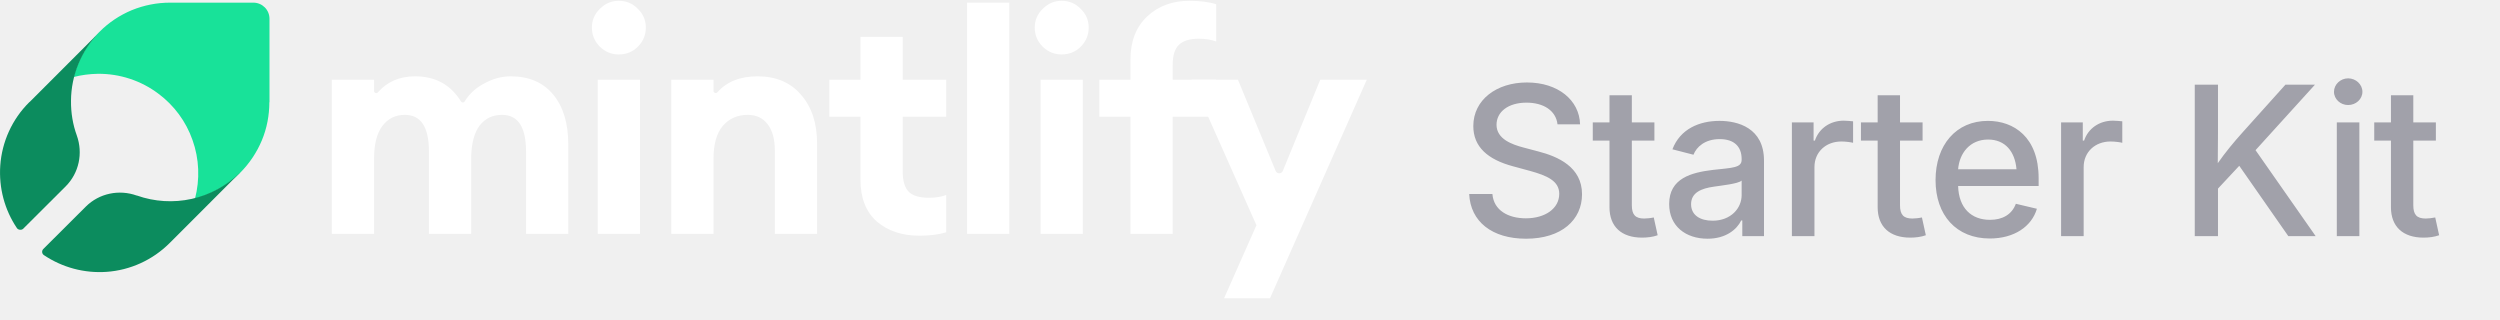
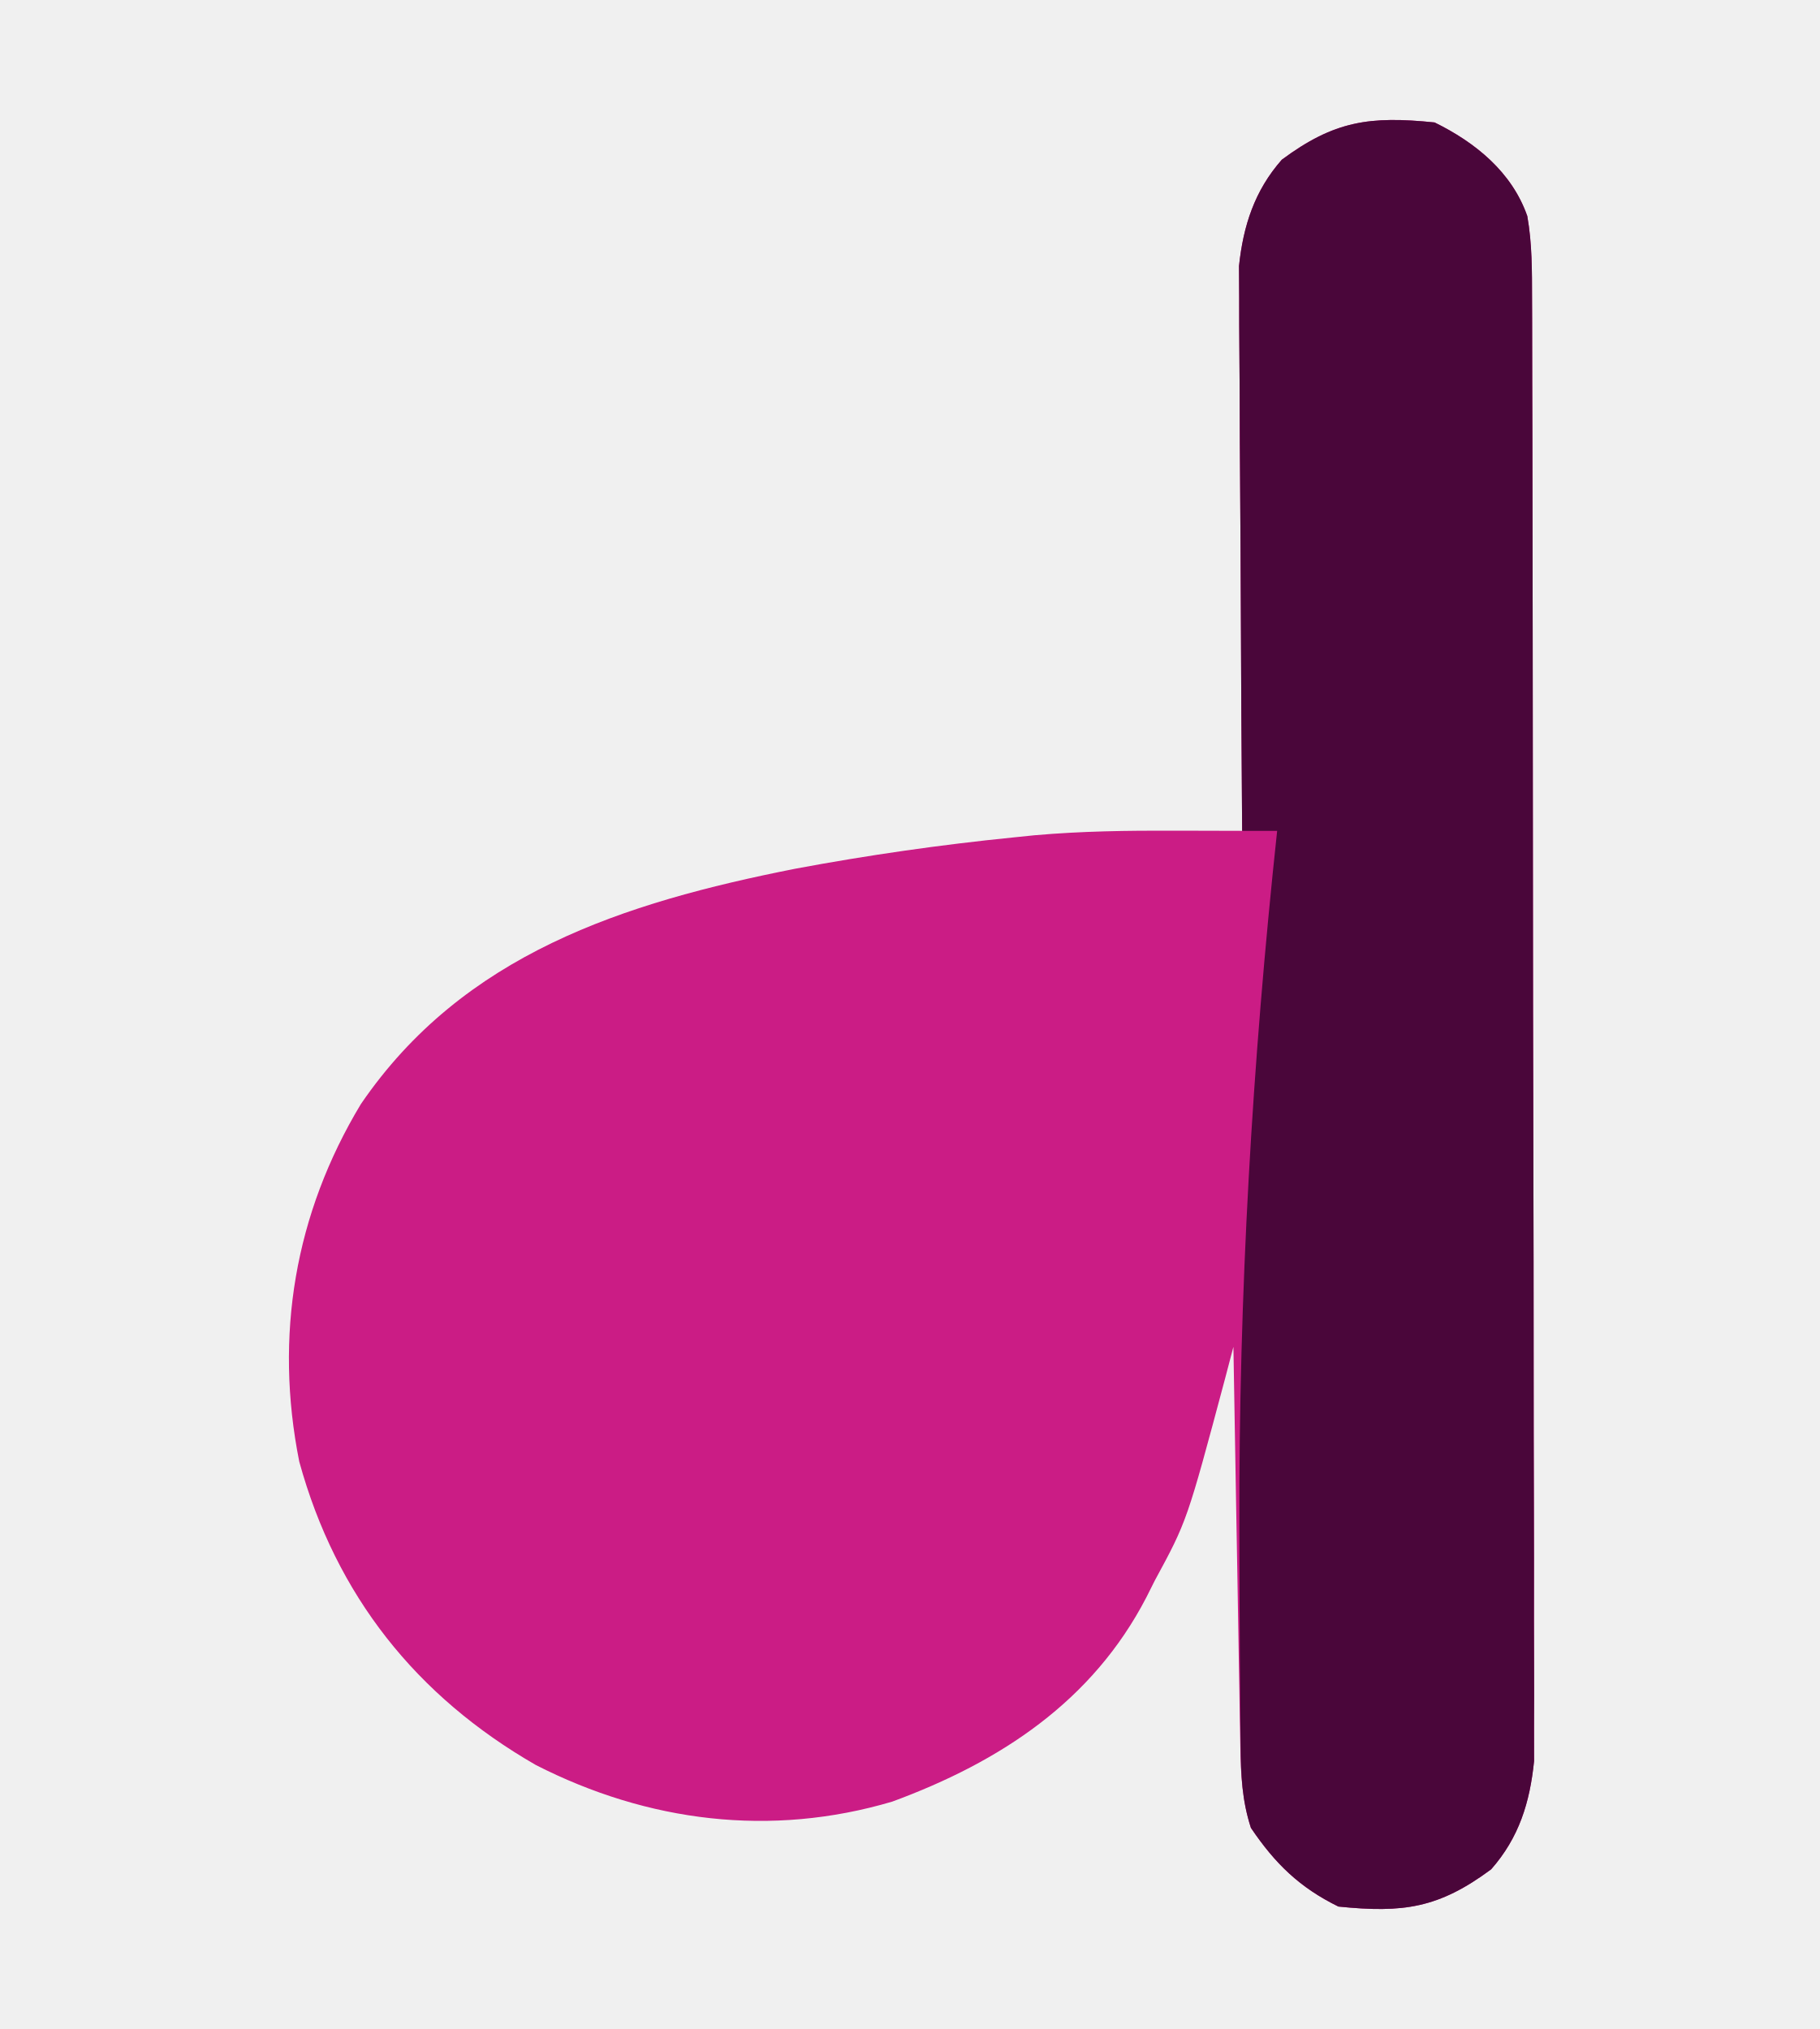
- <svg xmlns="http://www.w3.org/2000/svg" width="180" height="23" viewBox="0 0 180 23" fill="none">
-   <path d="M91.44 21.476H88.133L90.464 16.216L85.802 5.74H89.132L91.847 12.307C91.943 12.536 92.268 12.536 92.362 12.306L95.058 5.74H98.409L91.44 21.476Z" fill="white" />
-   <path d="M81.393 16.837V8.403H79.152V5.74H81.393V4.297C81.393 2.98 81.792 1.944 82.592 1.19C83.391 0.435 84.404 0.058 85.633 0.058C86.387 0.058 87.031 0.139 87.564 0.302V2.988C87.208 2.854 86.794 2.788 86.32 2.788C85.655 2.788 85.174 2.936 84.878 3.232C84.582 3.513 84.434 3.994 84.434 4.674V5.74H87.564V8.403H84.434V16.837H81.393Z" fill="white" />
-   <path d="M76.433 3.92C75.915 3.92 75.463 3.735 75.079 3.365C74.694 2.98 74.502 2.521 74.502 1.989C74.502 1.456 74.694 1.005 75.079 0.635C75.463 0.25 75.915 0.058 76.433 0.058C76.98 0.058 77.438 0.25 77.809 0.635C78.193 1.005 78.386 1.456 78.386 1.989C78.386 2.521 78.193 2.98 77.809 3.365C77.438 3.735 76.98 3.92 76.433 3.92ZM74.924 16.837V5.74H77.964V16.837H74.924Z" fill="white" />
-   <path d="M69.628 16.837V0.191H72.669V16.837H69.628Z" fill="white" />
-   <path d="M66.194 16.97C64.951 16.97 63.93 16.63 63.131 15.949C62.347 15.254 61.955 14.255 61.955 12.953V8.403H59.713V5.74H61.955V2.655H64.995V5.74H68.125V8.403H64.995V12.354C64.995 13.034 65.143 13.523 65.439 13.819C65.735 14.1 66.216 14.24 66.882 14.24C67.355 14.24 67.769 14.174 68.125 14.04V16.726C67.592 16.889 66.948 16.97 66.194 16.97Z" fill="white" />
-   <path d="M48.332 16.837V5.74H51.373V6.551C51.373 6.688 51.559 6.748 51.65 6.646C52.328 5.879 53.293 5.495 54.546 5.495C55.878 5.495 56.921 5.939 57.676 6.827C58.445 7.7 58.83 8.869 58.83 10.334V16.837H55.789V10.844C55.789 10.03 55.619 9.402 55.279 8.958C54.939 8.499 54.458 8.27 53.836 8.27C53.096 8.27 52.497 8.536 52.038 9.069C51.594 9.601 51.373 10.386 51.373 11.421V16.837H48.332Z" fill="white" />
-   <path d="M44.547 3.92C44.029 3.92 43.578 3.735 43.193 3.365C42.809 2.98 42.616 2.521 42.616 1.989C42.616 1.456 42.809 1.005 43.193 0.635C43.578 0.25 44.029 0.058 44.547 0.058C45.095 0.058 45.553 0.25 45.923 0.635C46.308 1.005 46.5 1.456 46.5 1.989C46.5 2.521 46.308 2.98 45.923 3.365C45.553 3.735 45.095 3.92 44.547 3.92ZM43.038 16.837V5.74H46.079V16.837H43.038Z" fill="white" />
-   <path d="M37.875 16.837V10.911C37.875 9.15 37.298 8.27 36.144 8.27C35.478 8.27 34.945 8.521 34.546 9.024C34.161 9.527 33.954 10.275 33.924 11.266V16.837H30.884V10.911C30.884 9.15 30.306 8.27 29.152 8.27C28.472 8.27 27.932 8.536 27.532 9.069C27.133 9.601 26.933 10.386 26.933 11.421V16.837H23.892V5.74H26.933V6.559C26.933 6.695 27.116 6.755 27.206 6.652C27.878 5.881 28.771 5.495 29.885 5.495C31.349 5.495 32.452 6.1 33.193 7.309C33.252 7.404 33.395 7.403 33.454 7.307C33.774 6.78 34.219 6.361 34.79 6.05C35.441 5.68 36.099 5.495 36.765 5.495C38.082 5.495 39.103 5.932 39.828 6.805C40.553 7.678 40.916 8.876 40.916 10.4V16.837H37.875Z" fill="white" />
-   <path d="M19.403 7.362V1.35C19.403 0.705 18.879 0.191 18.244 0.191H12.235C11.291 0.191 10.357 0.378 9.487 0.733C8.618 1.098 7.824 1.621 7.16 2.295L7.114 2.341C6.235 3.23 5.609 4.333 5.291 5.548C5.861 5.399 6.45 5.324 7.039 5.314C8.609 5.296 10.151 5.801 11.403 6.745C12.534 7.586 13.394 8.746 13.861 10.083C14.347 11.438 14.403 12.916 14.039 14.309C15.244 13.991 16.356 13.364 17.244 12.486L17.291 12.439C17.954 11.775 18.487 10.98 18.851 10.111C19.216 9.241 19.393 8.306 19.393 7.362H19.403Z" fill="#18E299" />
-   <path d="M5.112 7.26C5.121 5.416 5.857 3.646 7.151 2.324L2.151 7.326C2.133 7.344 2.114 7.354 2.095 7.372C0.876 8.583 0.14 10.204 0.019 11.918C-0.092 13.52 0.327 15.103 1.22 16.426C1.306 16.552 1.537 16.593 1.667 16.472L4.73 13.417C5.689 12.458 5.987 11.033 5.531 9.757C5.242 8.965 5.103 8.117 5.112 7.26Z" fill="#0C8C5E" />
-   <path d="M17.262 12.44C16.303 13.38 15.102 14.032 13.799 14.321C12.486 14.61 11.127 14.526 9.861 14.079C9.861 14.079 9.851 14.079 9.842 14.079C8.567 13.622 7.142 13.921 6.183 14.871L3.12 17.926C2.99 18.056 3.009 18.27 3.167 18.373C4.489 19.258 6.072 19.686 7.673 19.574C9.386 19.453 10.997 18.717 12.216 17.497L12.263 17.451L17.262 12.449V12.44Z" fill="#0C8C5E" />
-   <text x="105" y="17" font-family="Inter, ui-sans-serif, system-ui, -apple-system, sans-serif" font-size="15" font-weight="500" fill="#A1A1AA" letter-spacing="-0.01em">Starter Kit</text>
+ <svg xmlns="http://www.w3.org/2000/svg" version="1.1" width="208" height="232">
+   <path d="M0 0 C4.642 2.279 8.832 5.658 10.597 10.707 C11.156 13.887 11.133 16.962 11.14 20.191 C11.143 20.917 11.146 21.642 11.149 22.39 C11.158 24.821 11.16 27.252 11.161 29.683 C11.166 31.426 11.171 33.169 11.176 34.912 C11.189 39.647 11.196 44.383 11.2 49.118 C11.203 52.077 11.207 55.036 11.212 57.995 C11.225 67.254 11.235 76.513 11.239 85.772 C11.243 96.459 11.261 107.145 11.29 117.831 C11.312 126.093 11.322 134.354 11.323 142.616 C11.324 147.55 11.33 152.484 11.348 157.417 C11.364 162.059 11.366 166.7 11.358 171.342 C11.357 173.044 11.361 174.745 11.371 176.447 C11.384 178.774 11.378 181.1 11.367 183.428 C11.369 184.729 11.37 186.03 11.372 187.37 C10.89 192.078 9.664 196.112 6.465 199.742 C0.473 204.186 -3.572 204.756 -11 204 C-15.436 201.822 -18.242 199.086 -21 195 C-21.99 191.935 -22.15 189.074 -22.205 185.864 C-22.235 184.333 -22.235 184.333 -22.266 182.771 C-22.282 181.676 -22.299 180.581 -22.316 179.453 C-22.348 177.764 -22.348 177.764 -22.379 176.04 C-22.445 172.443 -22.504 168.847 -22.562 165.25 C-22.606 162.811 -22.649 160.372 -22.693 157.934 C-22.8 151.956 -22.902 145.978 -23 140 C-23.315 141.198 -23.629 142.396 -23.953 143.63 C-28.307 159.934 -28.307 159.934 -32 166.75 C-32.317 167.382 -32.634 168.013 -32.961 168.664 C-39.115 180.529 -49.642 187.454 -62 192 C-75.858 196.106 -89.943 194.35 -102.75 187.812 C-116.407 179.955 -125.59 168.423 -129.789 153.125 C-132.658 138.741 -130.303 124.787 -122.75 112.25 C-111.036 95.086 -92.709 89.221 -73.102 85.334 C-64.817 83.786 -56.511 82.592 -48.125 81.75 C-47.343 81.67 -46.561 81.59 -45.755 81.507 C-40.384 81.031 -35.051 80.963 -29.664 80.981 C-28.925 80.983 -28.186 80.984 -27.425 80.986 C-25.616 80.989 -23.808 80.994 -22 81 C-22.01 79.745 -22.01 79.745 -22.02 78.466 C-22.08 70.565 -22.126 62.665 -22.155 54.764 C-22.171 50.703 -22.192 46.642 -22.226 42.581 C-22.259 38.658 -22.277 34.735 -22.285 30.813 C-22.29 29.319 -22.301 27.826 -22.317 26.333 C-22.339 24.234 -22.342 22.136 -22.341 20.037 C-22.351 18.248 -22.351 18.248 -22.361 16.423 C-21.876 11.824 -20.586 7.8 -17.465 4.258 C-11.473 -0.186 -7.428 -0.756 0 0 Z " fill="#CB1C85" transform="translate(164,14)" />
+   <path d="M0 0 C4.642 2.279 8.832 5.658 10.597 10.707 C11.156 13.887 11.133 16.962 11.14 20.191 C11.143 20.917 11.146 21.642 11.149 22.39 C11.158 24.821 11.16 27.252 11.161 29.683 C11.166 31.426 11.171 33.169 11.176 34.912 C11.189 39.647 11.196 44.383 11.2 49.118 C11.203 52.077 11.207 55.036 11.212 57.995 C11.225 67.254 11.235 76.513 11.239 85.772 C11.243 96.459 11.261 107.145 11.29 117.831 C11.312 126.093 11.322 134.354 11.323 142.616 C11.324 147.55 11.33 152.484 11.348 157.417 C11.364 162.059 11.366 166.7 11.358 171.342 C11.357 173.044 11.361 174.745 11.371 176.447 C11.384 178.774 11.378 181.1 11.367 183.428 C11.369 184.729 11.37 186.03 11.372 187.37 C10.89 192.078 9.664 196.112 6.465 199.742 C0.473 204.186 -3.572 204.756 -11 204 C-15.436 201.822 -18.242 199.086 -21 195 C-22.028 191.853 -22.143 188.915 -22.177 185.616 C-22.19 184.529 -22.202 183.441 -22.215 182.32 C-22.223 181.137 -22.231 179.954 -22.238 178.734 C-22.248 177.492 -22.257 176.25 -22.267 174.971 C-22.292 170.897 -22.304 166.824 -22.312 162.75 C-22.315 162.06 -22.317 161.371 -22.319 160.66 C-22.393 133.951 -20.85 107.567 -18 81 C-19.32 81 -20.64 81 -22 81 C-22.07 72.255 -22.123 63.51 -22.155 54.764 C-22.171 50.703 -22.192 46.642 -22.226 42.581 C-22.259 38.658 -22.277 34.735 -22.285 30.813 C-22.29 29.319 -22.301 27.826 -22.317 26.333 C-22.339 24.234 -22.342 22.136 -22.341 20.037 C-22.347 18.844 -22.354 17.652 -22.361 16.423 C-21.876 11.824 -20.586 7.8 -17.465 4.258 C-11.473 -0.186 -7.428 -0.756 0 0 Z " fill="#4A063A" transform="translate(164,14)" />
</svg>
